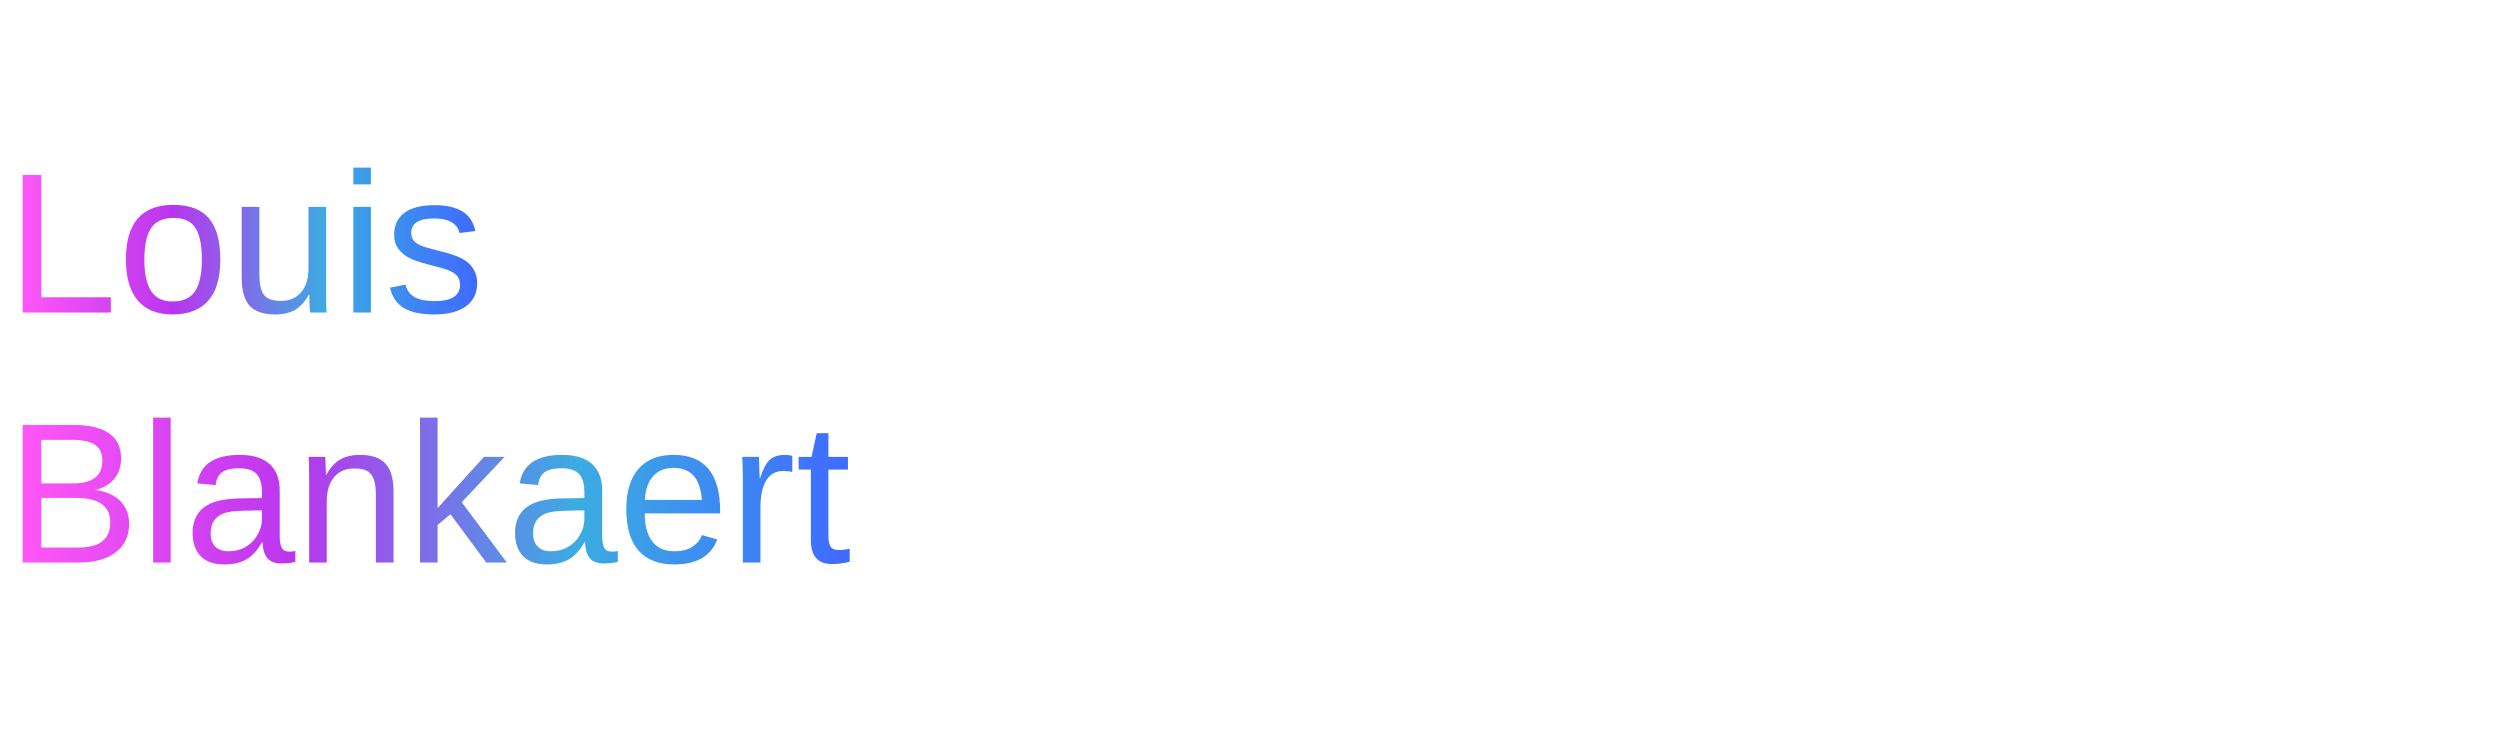
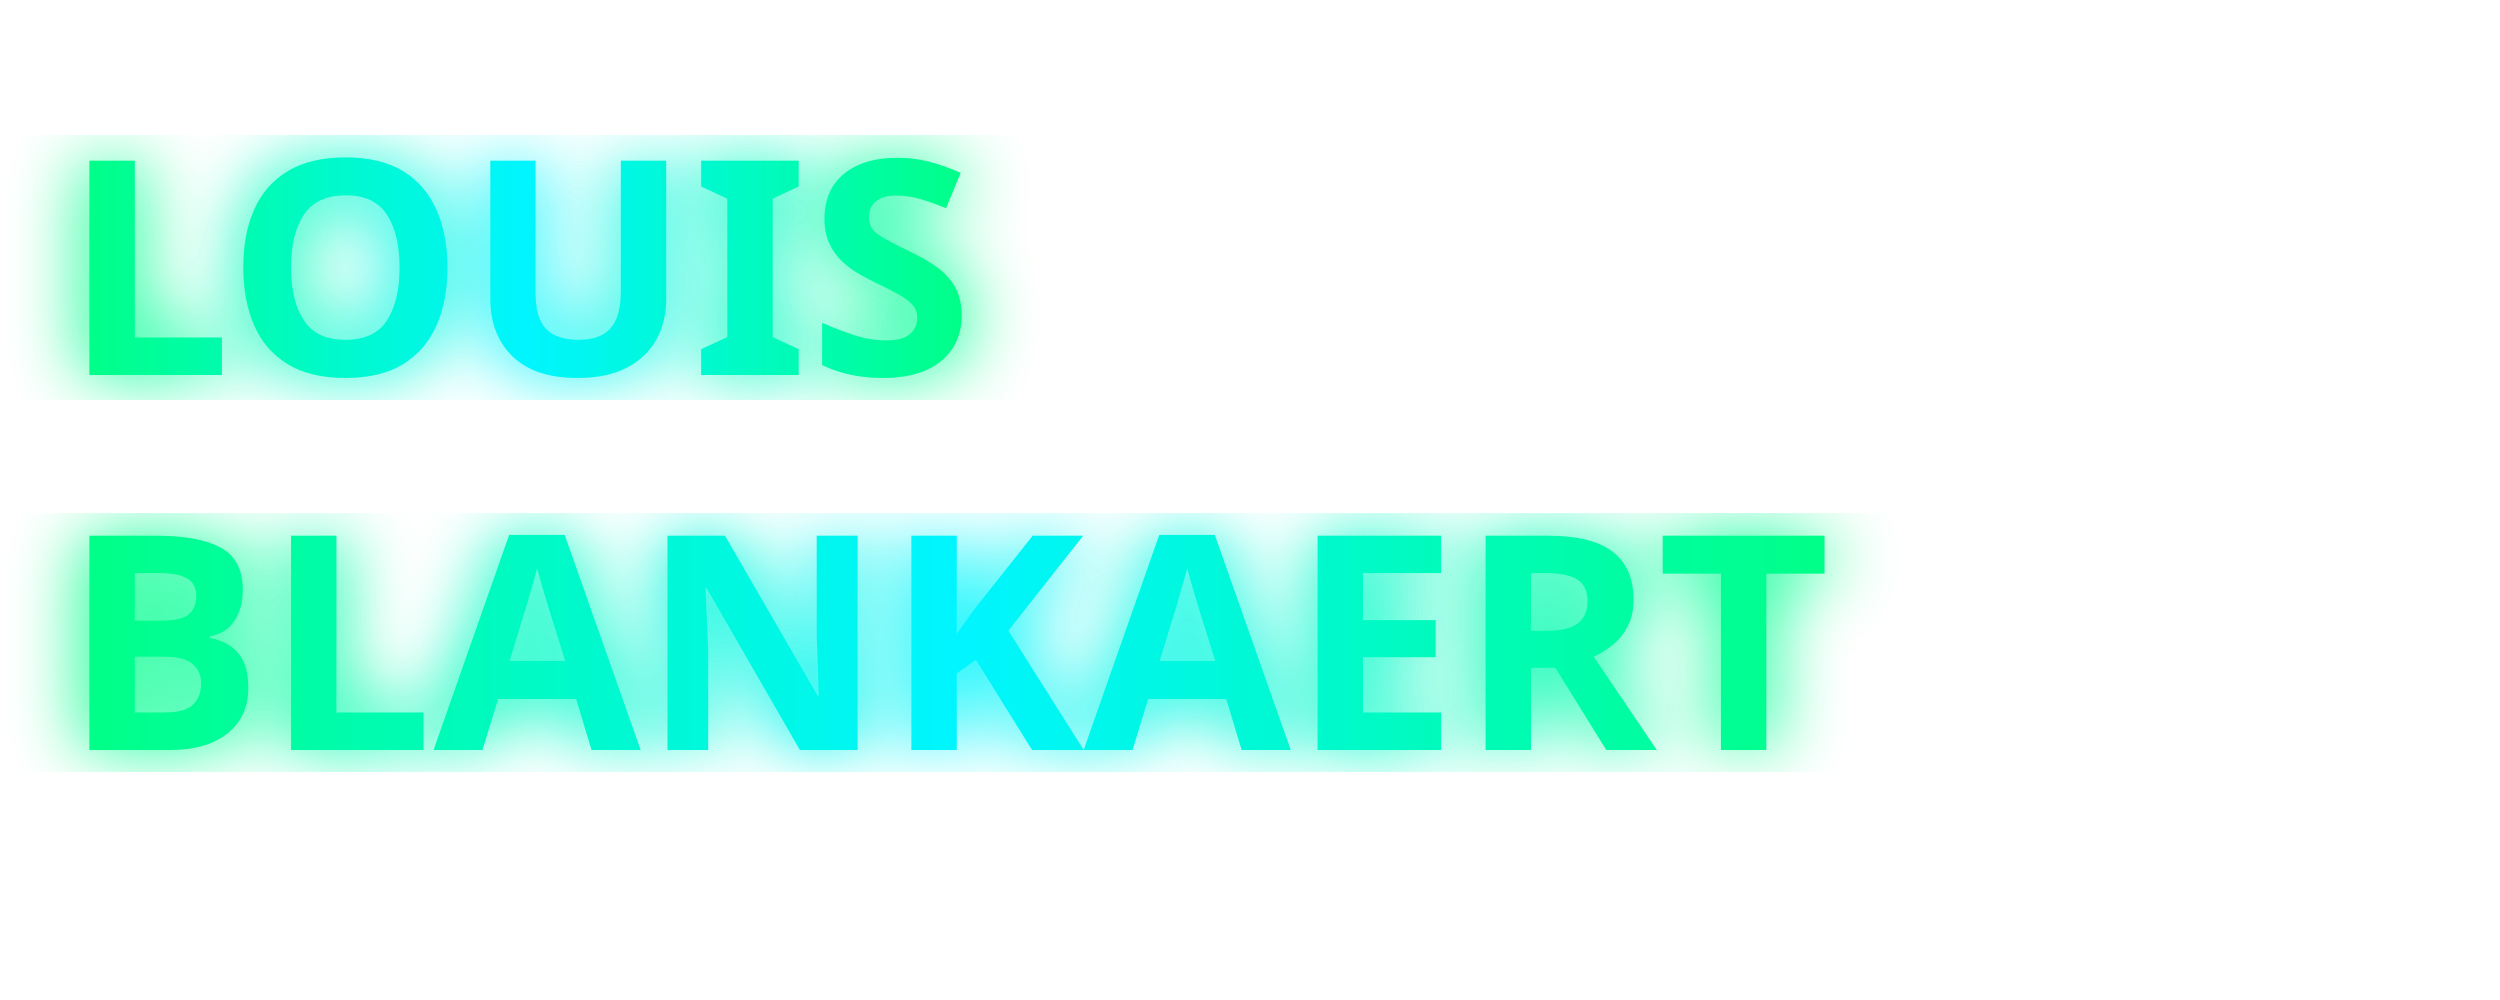
- <svg xmlns="http://www.w3.org/2000/svg" width="400" height="120" viewBox="0 0 400 120" fill="none">
+ <svg xmlns="http://www.w3.org/2000/svg" width="200" height="80" viewBox="0 0 200 80" fill="none">
  <defs>
-     <linearGradient id="gradient" x1="0" y1="0" x2="1" y2="0" gradientUnits="objectBoundingBox">
-       <stop offset="0%" stop-color="#FF56F6" />
-       <stop offset="0.33" stop-color="#B936EE" />
-       <stop offset="0.67" stop-color="#3BACE2" />
-       <stop offset="1" stop-color="#406AFF" />
+     <linearGradient id="neonGradient" x1="0" y1="0" x2="1" y2="0" gradientUnits="objectBoundingBox">
+       <stop offset="0%" stop-color="#00ff88" />
+       <stop offset="0.5" stop-color="#00f5ff" />
+       <stop offset="1" stop-color="#00ff88" />
    </linearGradient>
+     <filter id="glow">
+       <feGaussianBlur stdDeviation="3" result="coloredBlur" />
+       <feMerge>
+         <feMergeNode in="coloredBlur" />
+         <feMergeNode in="SourceGraphic" />
+       </feMerge>
+     </filter>
  </defs>
-   <text x="1" y="50" font-family="Arial, sans-serif" font-size="32" fill="url(#gradient)">
-     Louis
+   <text x="5" y="30" font-family="Poppins, sans-serif" font-size="24" font-weight="700" fill="url(#neonGradient)" opacity="0.3" filter="url(#glow)">
+     LOUIS
  </text>
-   <text x="1" y="90" font-family="Arial, sans-serif" font-size="32" fill="url(#gradient)">
-     Blankaert
+   <text x="5" y="30" font-family="Poppins, sans-serif" font-size="24" font-weight="700" fill="url(#neonGradient)" filter="url(#glow)">
+     LOUIS
+   </text>
+   <text x="5" y="60" font-family="Poppins, sans-serif" font-size="24" font-weight="700" fill="url(#neonGradient)" opacity="0.3" filter="url(#glow)">
+     BLANKAERT
+   </text>
+   <text x="5" y="60" font-family="Poppins, sans-serif" font-size="24" font-weight="700" fill="url(#neonGradient)" filter="url(#glow)">
+     BLANKAERT
  </text>
</svg>
